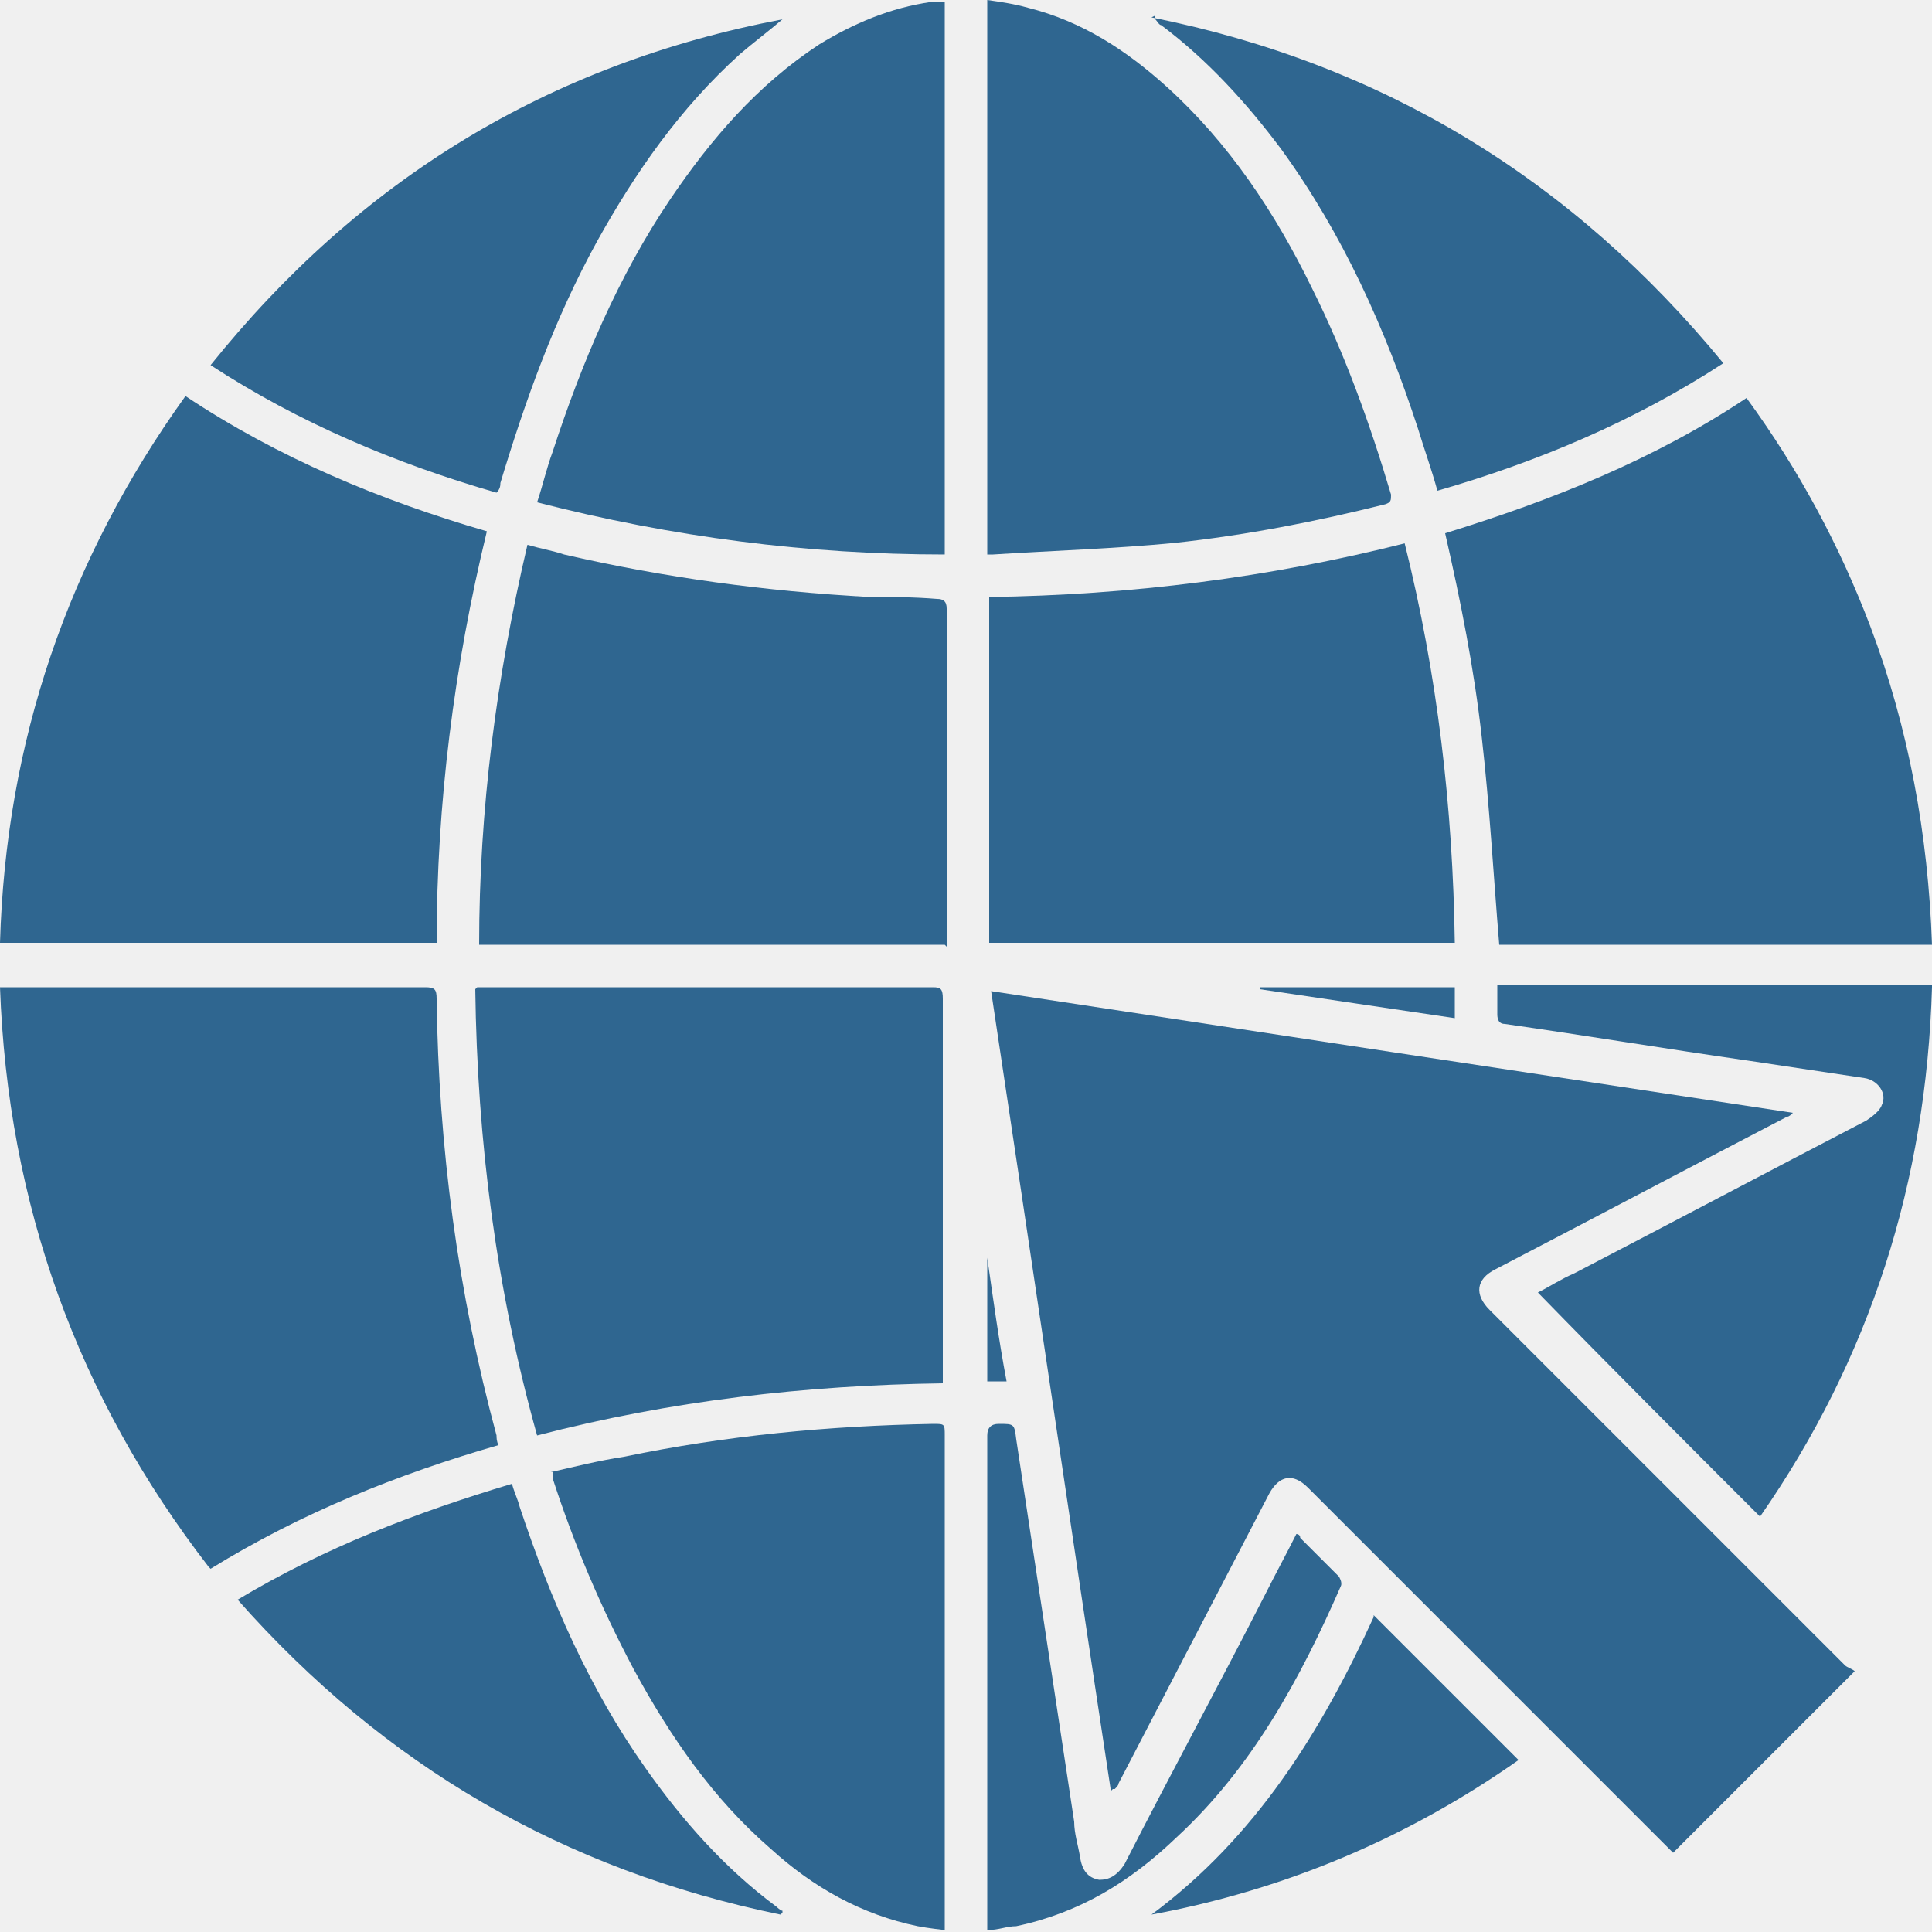
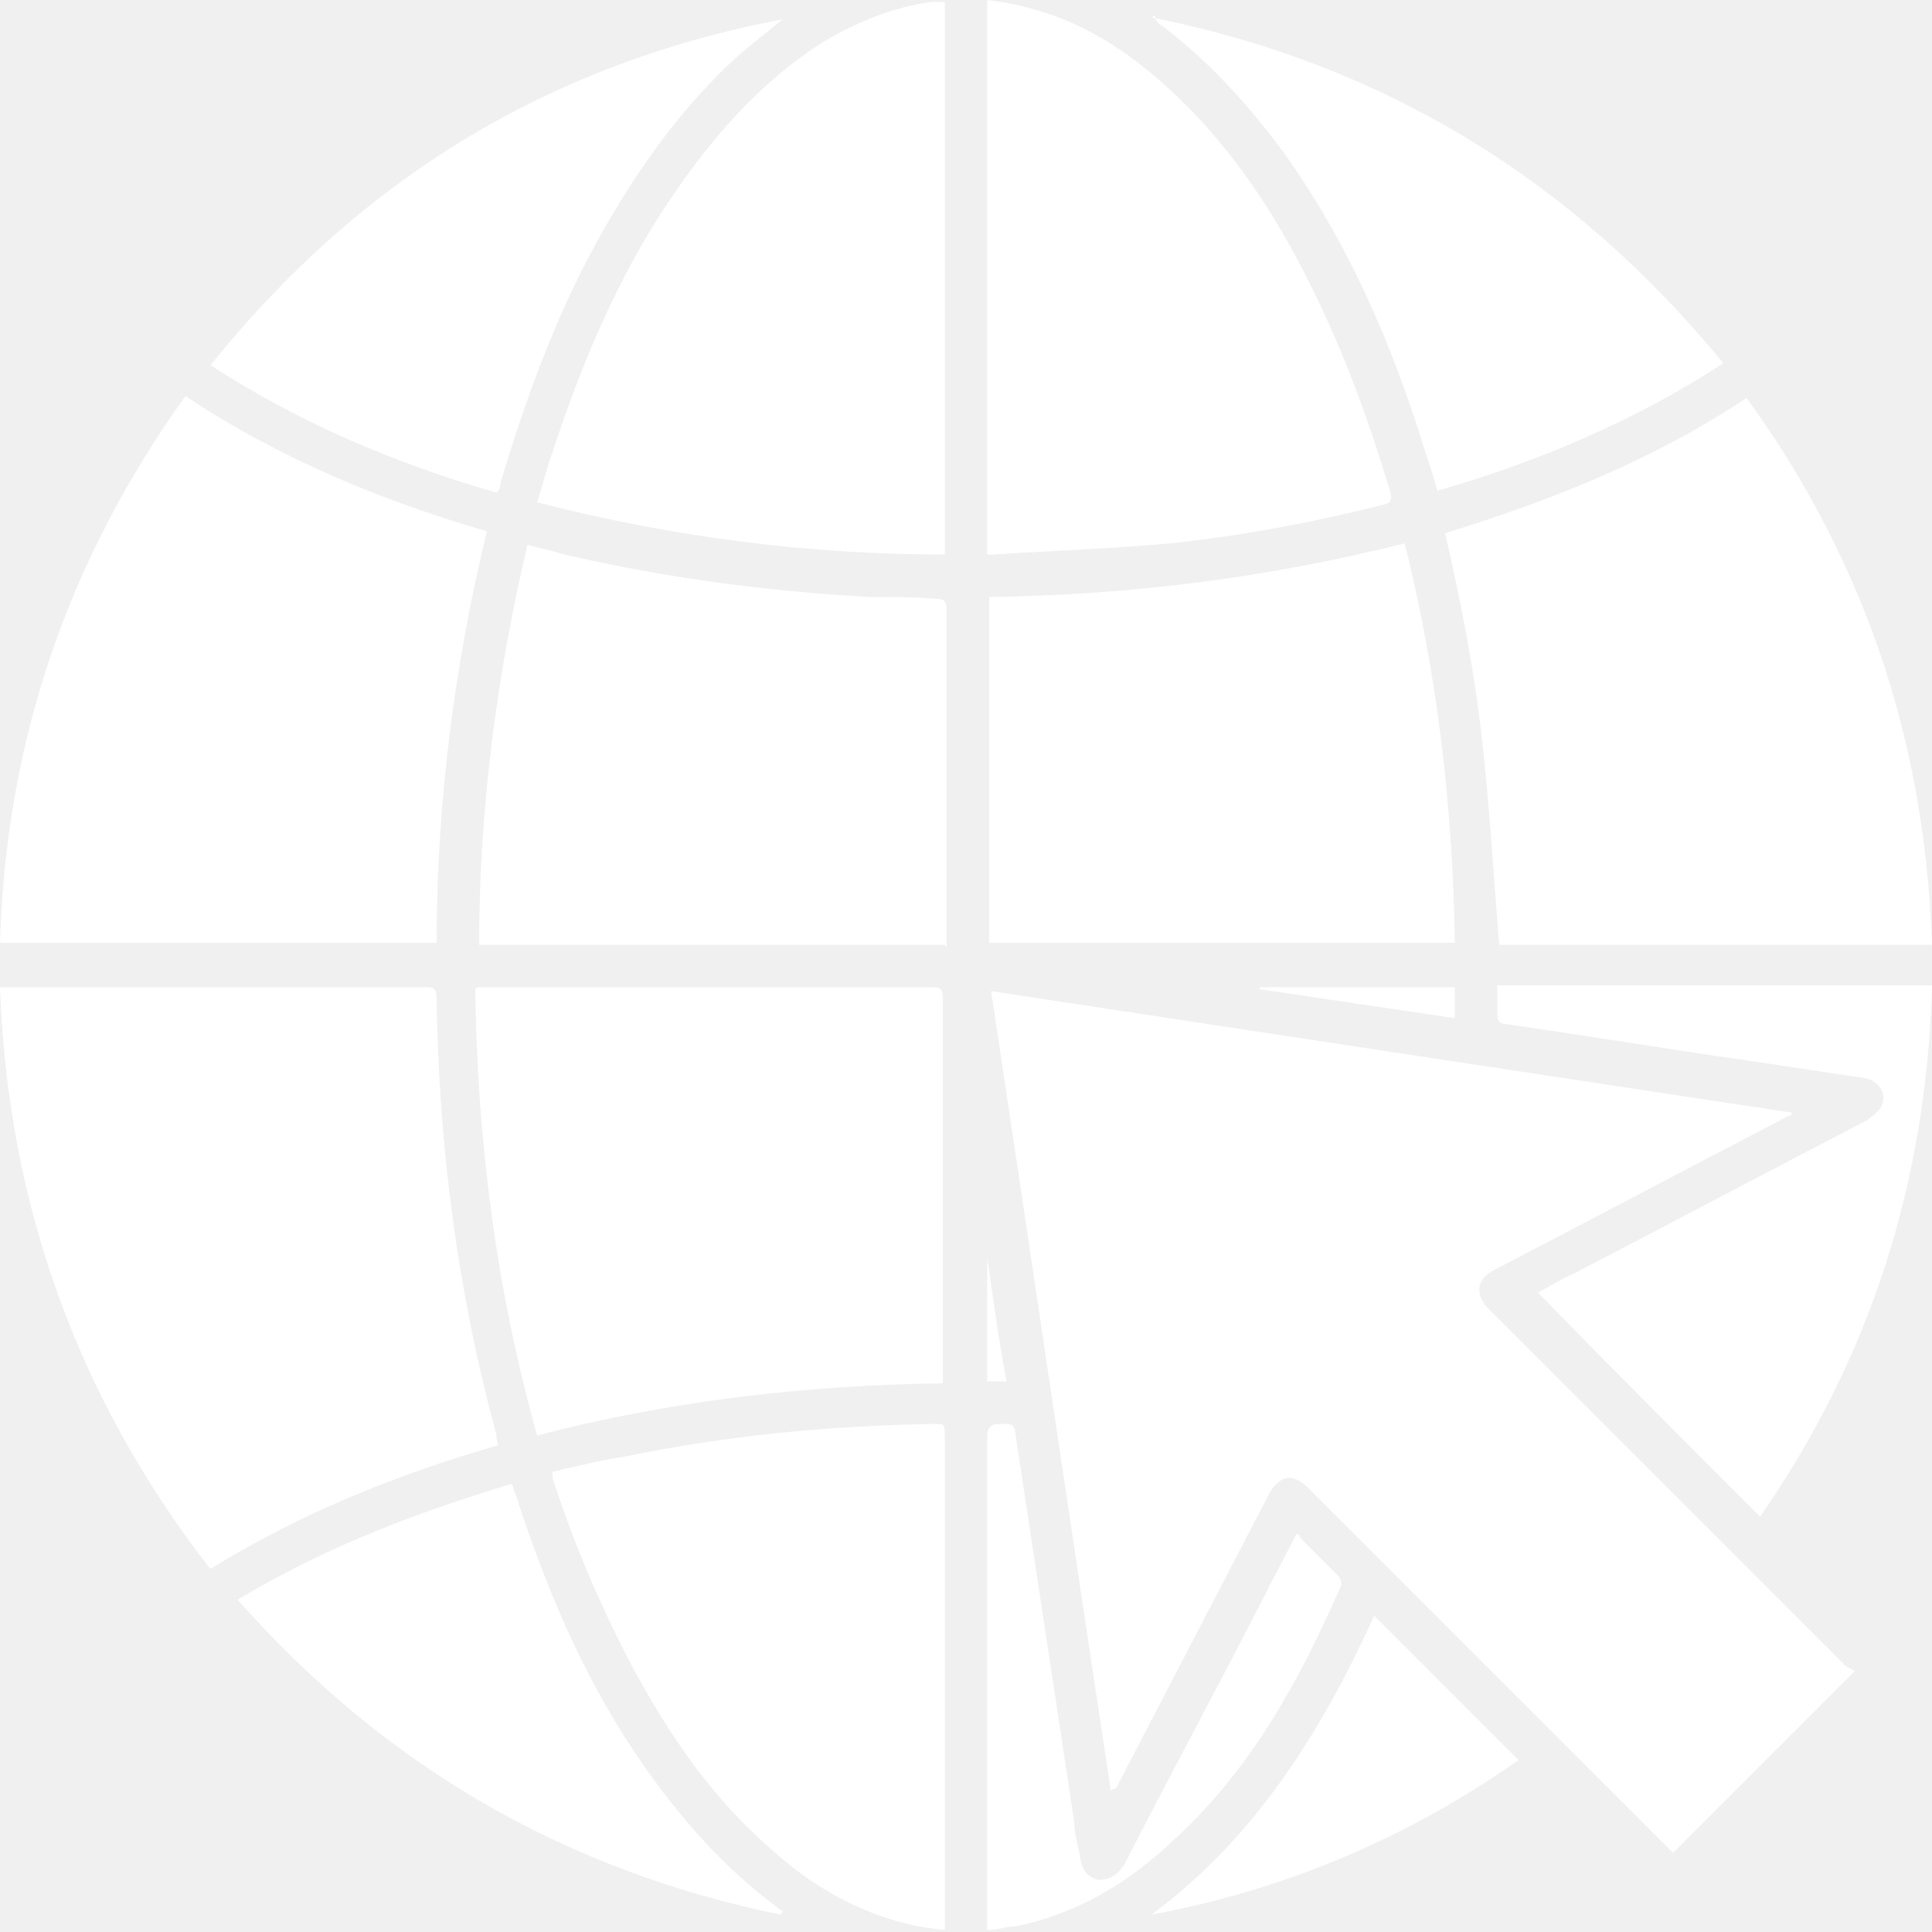
<svg xmlns="http://www.w3.org/2000/svg" id="Layer_1" data-name="Layer 1" version="1.1" viewBox="0 0 10 10">
  <defs>
    <style>
      .cls-1 {
-         fill: #2f6690;
+         fill: white;
        stroke-width: 0px;
      }
    </style>
  </defs>
  <path class="cls-1" d="M5.75,9.27c-.21-1.38-.41-2.75-.62-4.14,1.38.21,2.76.42,4.15.63-.01.01-.02.02-.03.02-.5.26-1.01.53-1.51.79-.1.05-.11.13-.03.21.61.61,1.23,1.23,1.84,1.84.01.01.04.02.05.03-.32.32-.63.63-.94.94,0,0-.02-.02-.03-.03-.62-.62-1.24-1.24-1.86-1.86-.08-.08-.15-.06-.2.03-.26.5-.52,1-.78,1.5,0,.01-.01.02-.02.03,0,0,0,0-.01,0Z" />
  <path class="cls-1" d="M1.08,8.11C.4,7.23.04,6.23,0,5.11h.06c.71,0,1.43,0,2.14,0,.05,0,.06.01.06.06.01.77.11,1.52.31,2.26,0,.01,0,.03.01.05-.52.15-1.02.35-1.49.64Z" />
  <path class="cls-1" d="M10,4.89h-2.24c-.03-.36-.05-.72-.09-1.07-.04-.36-.11-.71-.19-1.06.55-.17,1.08-.38,1.56-.7.27.37.48.76.64,1.18.2.53.3,1.08.32,1.65Z" />
  <path class="cls-1" d="M.96,2.05c.48.32,1.01.54,1.56.7-.17.7-.26,1.41-.26,2.13H0c.03-1.04.35-1.98.96-2.83Z" />
  <path class="cls-1" d="M2.47,5.11s.04,0,.05,0c.77,0,1.54,0,2.31,0,.04,0,.05.01.05.06,0,.65,0,1.29,0,1.94v.05c-.71.01-1.41.09-2.1.27-.21-.75-.31-1.52-.32-2.31Z" />
  <path class="cls-1" d="M4.89,4.89h-2.41c0-.7.09-1.39.25-2.07.07.02.13.03.19.05.52.12,1.04.19,1.58.22.12,0,.23,0,.35.01.03,0,.05.01.05.05,0,.57,0,1.14,0,1.71,0,.01,0,.03,0,.04Z" />
  <path class="cls-1" d="M7.27,2.81c.17.68.25,1.37.26,2.07h-2.41v-1.79c.73-.01,1.45-.1,2.16-.28Z" />
  <path class="cls-1" d="M4.89,0v2.87c-.71,0-1.41-.09-2.11-.27.03-.09.05-.18.08-.26.15-.46.34-.91.61-1.31.21-.31.45-.59.77-.8.18-.11.37-.19.58-.22.01,0,.03,0,.05,0,0,0,.01,0,.02,0Z" />
  <path class="cls-1" d="M5.11,2.87V0c.07.01.14.02.21.04.28.07.51.22.72.41.32.29.56.65.75,1.04.17.34.3.7.41,1.07,0,.03,0,.04-.03.05-.36.09-.72.16-1.09.2-.31.03-.63.04-.94.06-.01,0-.02,0-.04,0Z" />
  <path class="cls-1" d="M2.85,7.62c.13-.03.25-.06.38-.08.53-.11,1.06-.16,1.6-.17.06,0,.06,0,.06.06,0,.83,0,1.67,0,2.5v.06s-.09-.01-.14-.02c-.29-.06-.54-.2-.76-.4-.3-.26-.52-.58-.71-.93-.17-.32-.31-.65-.42-.99,0,0,0-.02,0-.03Z" />
  <path class="cls-1" d="M10,5.11c-.03,1.01-.32,1.92-.89,2.74-.39-.39-.77-.77-1.15-1.16.06-.03.12-.07.19-.1.5-.26,1.01-.53,1.51-.79.03-.02.07-.05.08-.08.03-.06-.02-.13-.09-.14-.2-.03-.4-.06-.6-.09-.42-.06-.84-.13-1.26-.19-.03,0-.04-.02-.04-.05,0-.05,0-.1,0-.15h2.26Z" />
  <path class="cls-1" d="M4.05.1c-.07.06-.15.12-.22.18-.31.28-.54.61-.74.97-.22.4-.37.82-.5,1.25,0,.01,0,.03-.02.05-.52-.15-1.02-.36-1.48-.66C1.86.93,2.84.33,4.05.1Z" />
  <path class="cls-1" d="M5.96.09c1.2.24,2.18.84,2.96,1.79-.46.3-.96.51-1.48.66-.03-.11-.07-.22-.1-.32-.17-.52-.39-1.01-.71-1.45-.18-.24-.38-.46-.62-.64-.01,0-.02-.02-.03-.03,0,0,0,0,0-.02Z" />
  <path class="cls-1" d="M4.04,9.91c-1.12-.23-2.05-.77-2.81-1.63.45-.27.92-.45,1.42-.6.01.04.03.08.04.12.16.48.36.94.65,1.35.19.27.41.52.68.72,0,0,.02.02.03.02,0,0,0,0,0,.01Z" />
  <path class="cls-1" d="M5.11,10s0-.04,0-.06c0-.84,0-1.67,0-2.51q0-.06.06-.06c.08,0,.08,0,.09.08.1.66.2,1.32.3,1.98,0,.06.02.12.03.18.01.07.04.11.1.12.05,0,.09-.02.13-.08.24-.47.49-.93.73-1.4.05-.1.11-.21.16-.31,0,0,.02,0,.02.02.07.07.13.13.2.2,0,0,.02.03.01.05-.21.48-.46.94-.85,1.3-.24.23-.5.39-.83.46-.05,0-.09.02-.15.02Z" />
  <path class="cls-1" d="M7.11,8.36c.25.25.5.5.75.75-.57.4-1.2.67-1.9.8.54-.4.88-.95,1.15-1.54Z" />
  <path class="cls-1" d="M6.52,5.11h1.01v.16c-.34-.05-.67-.1-1.01-.15,0,0,0,0,0,0Z" />
  <path class="cls-1" d="M5.21,7.15h-.1v-.64s0,0,0,0c.03.21.06.43.1.64Z" />
</svg>
